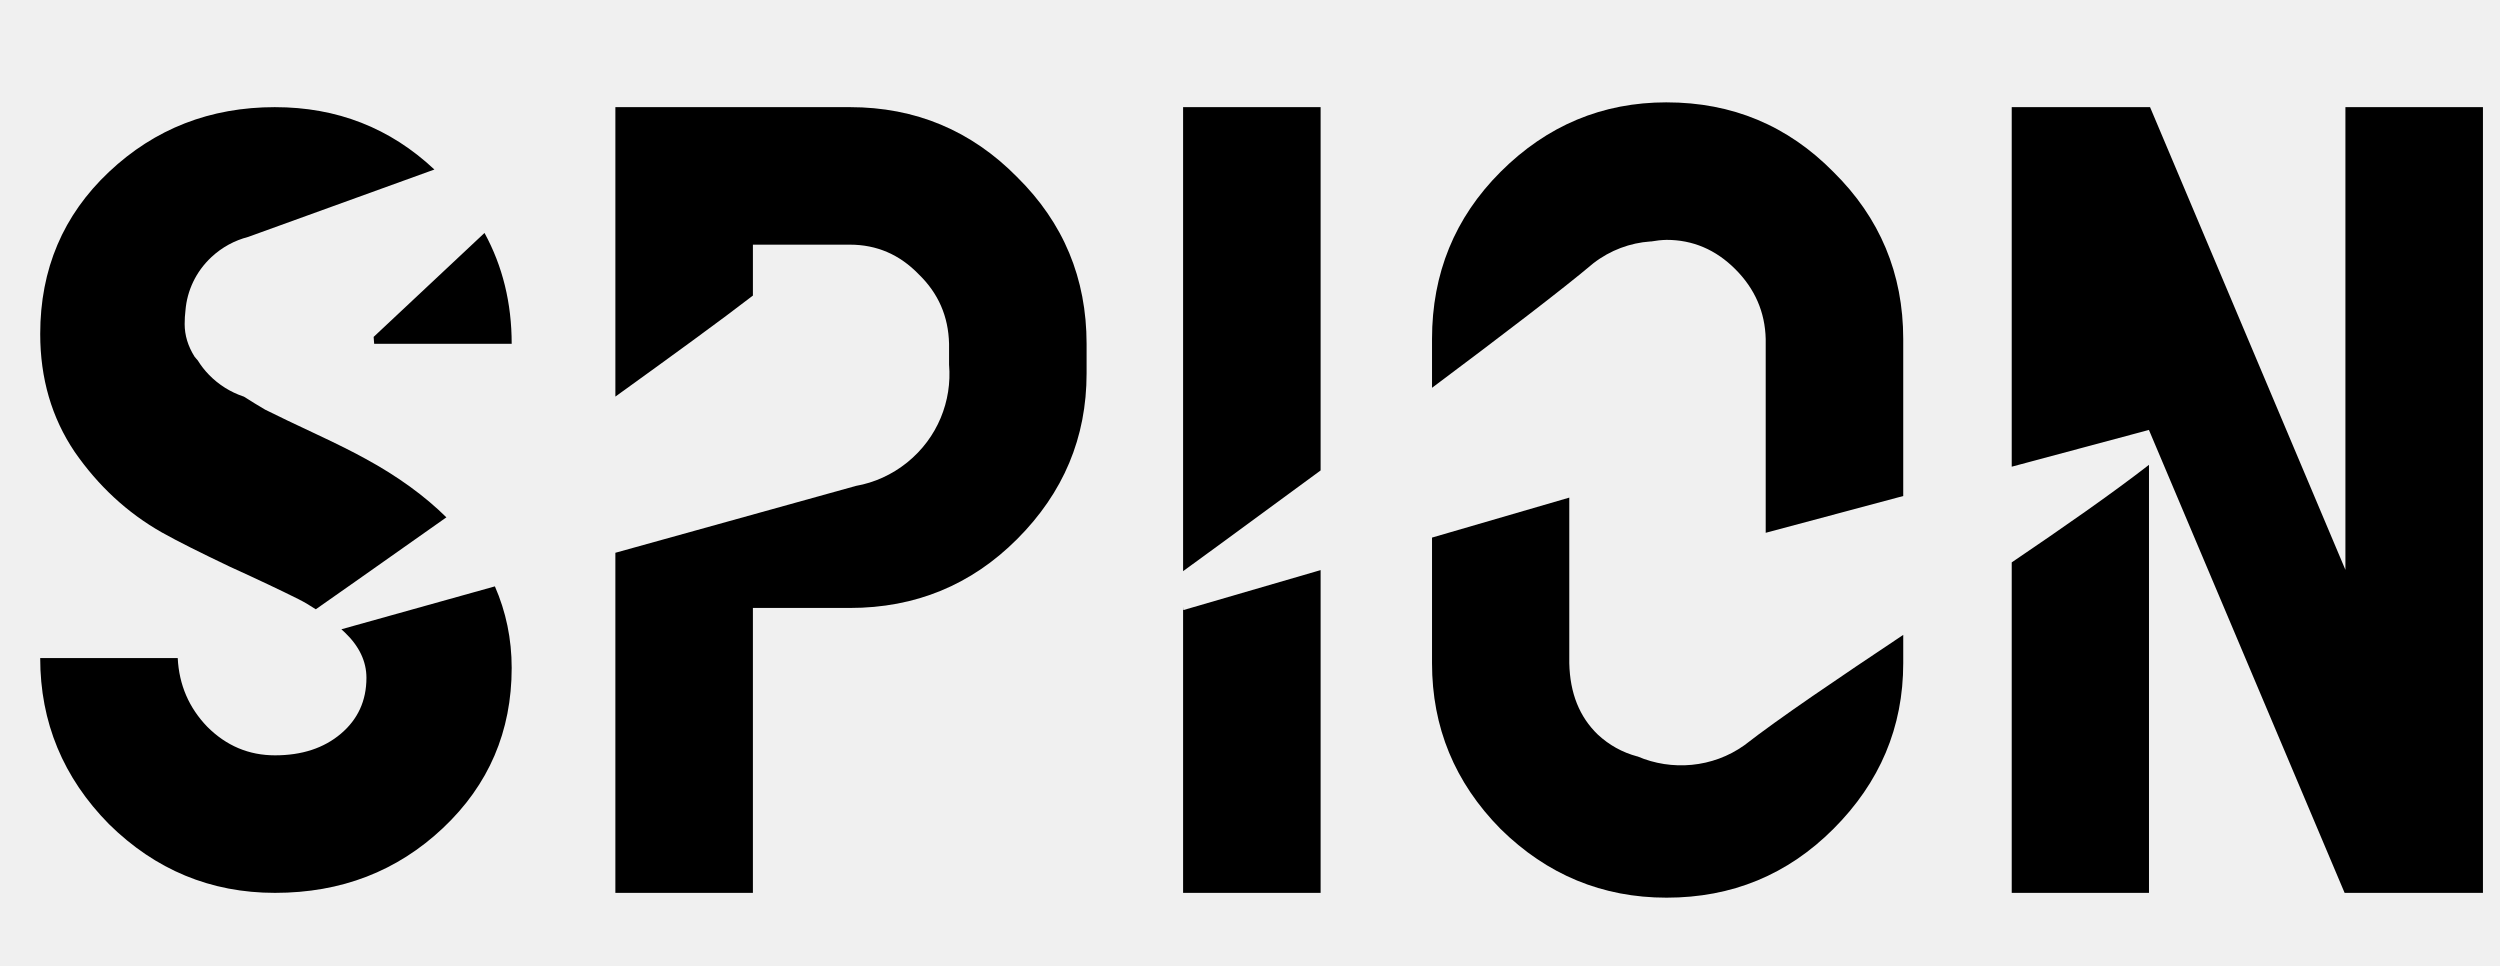
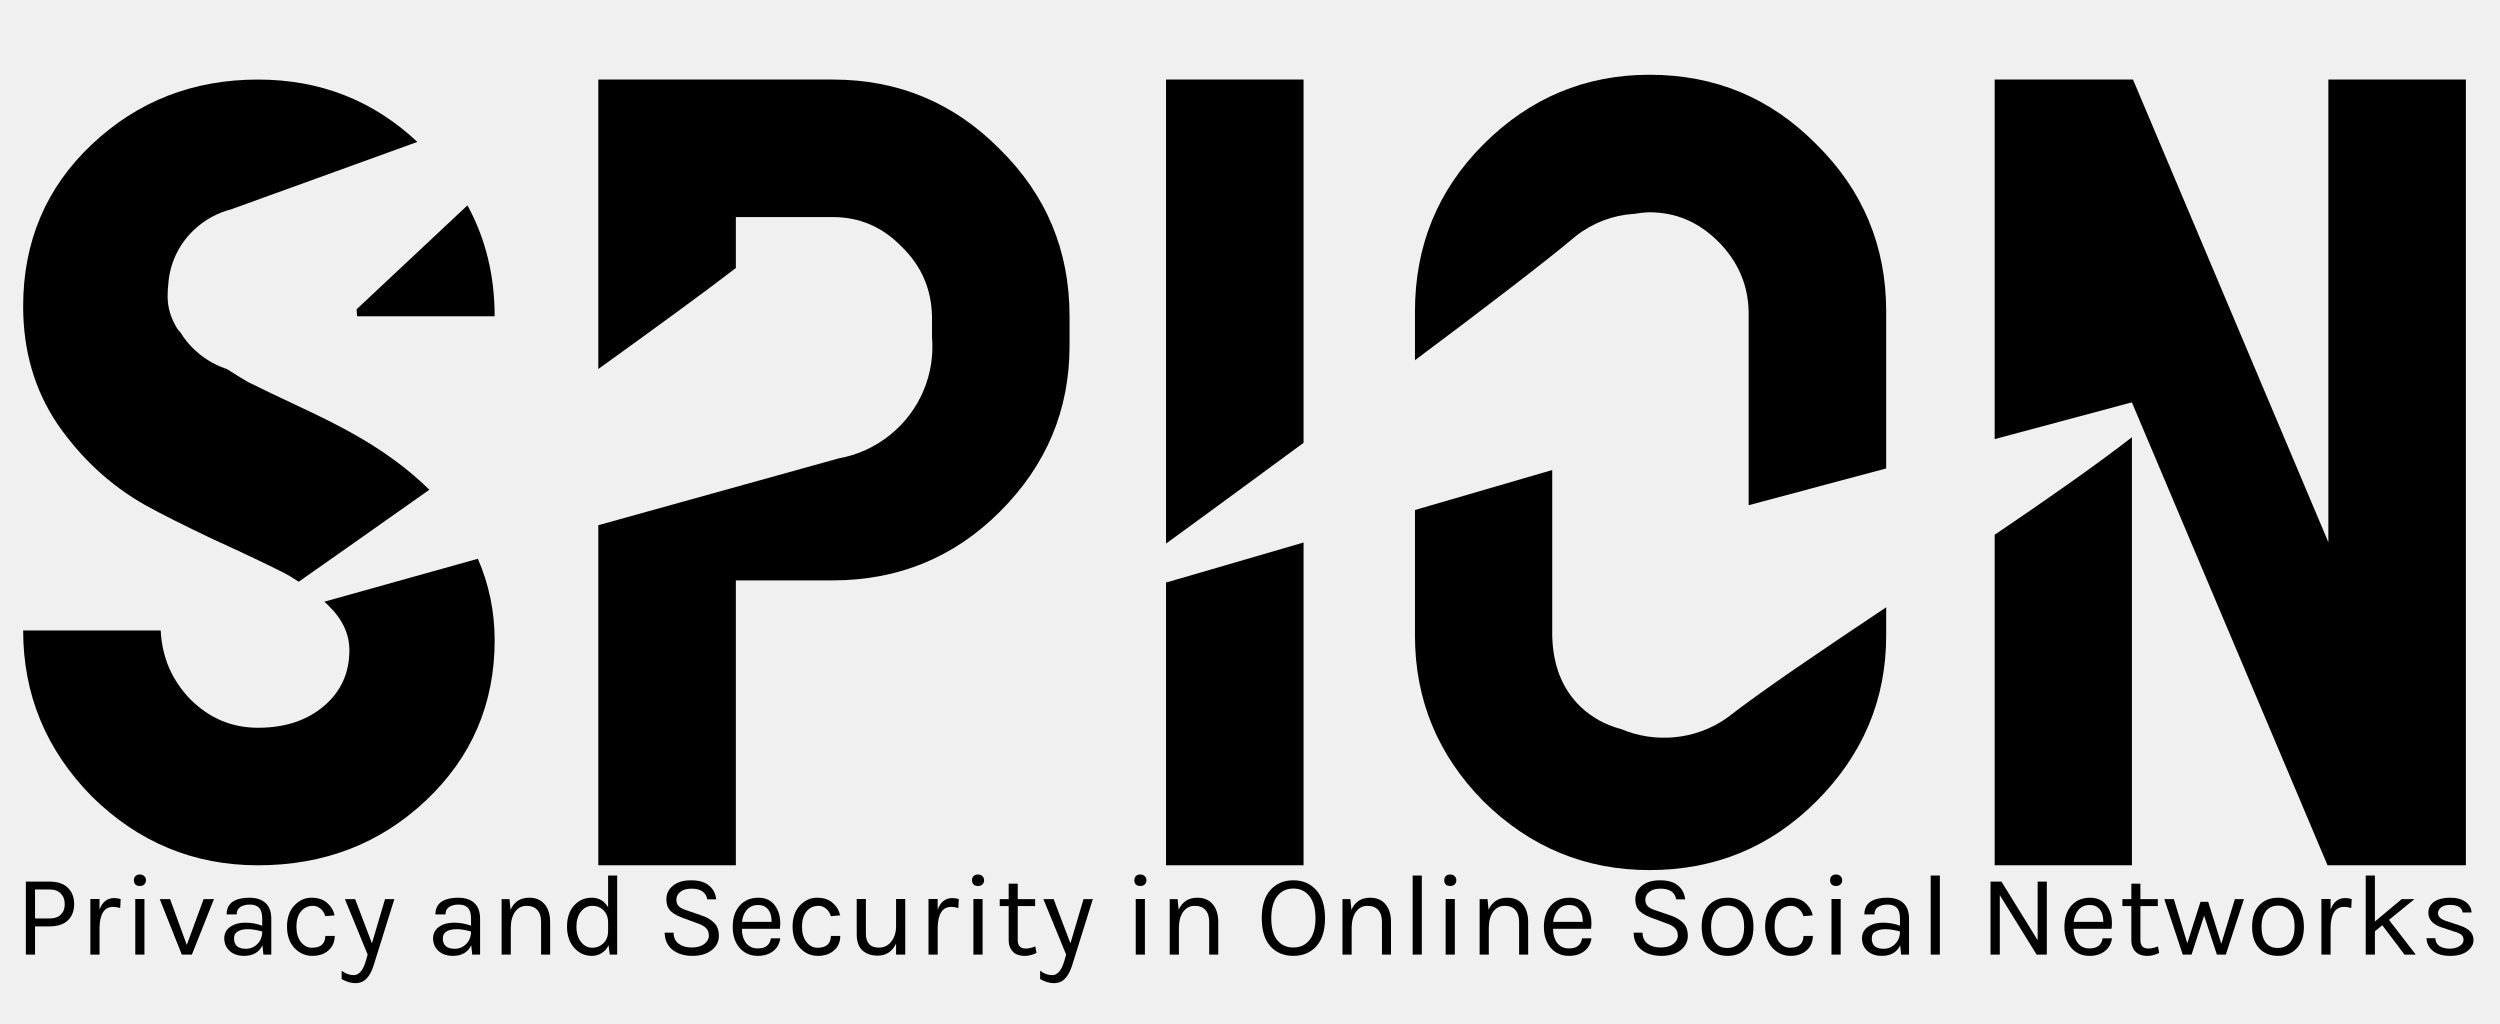
- <svg xmlns="http://www.w3.org/2000/svg" width="293.121" height="113.235" id="svg3193" version="1.1">
+ <svg xmlns="http://www.w3.org/2000/svg" version="1.2" width="293.121" height="120" id="svg3193">
  <defs id="defs3195" />
-   <g id="layer1" transform="translate(-226.3339,-490.7633)">
-     <g id="g4058" transform="matrix(0,-5.538408,5.538408,0,-2380.875,986.4058)">
-       <path id="path4105-6" style="font-size:280px;font-style:normal;fill:#000000;fill-opacity:1;stroke:none;font-family:Reglo" d="m 193.688,461.944 c -1e-4,7.522 -2.725,14.008 -8.175,19.458 -5.373,5.373 -11.898,8.06 -19.573,8.06 -7.522,0 -14.008,-2.687 -19.458,-8.06 -5.373,-5.45 -8.06,-11.936 -8.06,-19.458 l 0,-37.995 c 0,-7.676 2.687,-14.2 8.06,-19.573 5.45,-5.45 11.936,-8.175 19.458,-8.175 7.676,10e-5 14.2,2.725 19.573,8.175 5.45,5.373 8.175,11.898 8.175,19.573 l 0,37.995 m -16.119,0 0,-37.995 c -0.077,-3.147 -1.267,-5.872 -3.569,-8.175 -2.303,-2.303 -4.989,-3.454 -8.06,-3.454 -3.07,0.077 -5.757,1.267 -8.06,3.569 -2.226,2.226 -3.339,4.913 -3.339,8.06 l 0,37.995 c 0.077,3.531 1.19,6.333 3.339,8.405 2.149,1.996 4.836,2.994 8.06,2.994 3.147,-0.077 5.872,-1.228 8.175,-3.454 2.303,-2.226 3.454,-4.874 3.454,-7.944" />
-       <path id="path4109-2" d="m 157.885,469.445 c 4.226,5.059 11.808,5.963 17.169,2.133 l 0,0.012 c 9.538,-7.43 34.846,-23.061 47.639,-33.028 0.862,-0.672 -0.191,-3.941 -0.191,-3.941 l -57.087,15.345 c -2.006,0.345 -3.954,1.17 -5.652,2.493 -5.377,4.189 -6.22,11.792 -1.882,16.985 z" style="fill:#ffffff;fill-opacity:1;fill-rule:nonzero;stroke:none" />
-       <path id="path4119-4" d="m 174.753,417.44 c -4.284,-5.567 -11.97,-6.562 -17.404,-2.347 l 0,-0.014 c -9.531,8.06 -48.455,36.361 -48.455,36.361 l 0.372,4.302 57.854,-16.868 c 2.034,-0.379 4.008,-1.288 5.729,-2.744 5.451,-4.61 6.305,-12.976 1.907,-18.691 z" style="fill:#ffffff;fill-opacity:1;fill-rule:nonzero;stroke:none" />
-     </g>
-     <g id="g4162" transform="translate(-386.73,-168.1077)">
-       <path id="path4099-4" style="font-size:280px;font-style:normal;fill:#000000;fill-opacity:1;stroke:none;font-family:Reglo" d="m 403.036,336.869 c -10e-5,-1.919 -0.844,-3.684 -2.533,-5.296 -1.612,-1.612 -3.416,-2.917 -5.412,-3.915 -1.996,-0.998 -4.682,-2.264 -8.06,-3.8 -3.377,-1.612 -6.026,-2.955 -7.944,-4.03 -4.068,-2.303 -7.484,-5.45 -10.247,-9.441 -2.687,-3.991 -4.03,-8.597 -4.03,-13.816 0,-7.599 2.687,-13.932 8.06,-18.998 5.373,-5.066 11.859,-7.599 19.458,-7.599 7.676,10e-5 14.2,2.725 19.573,8.175 5.45,5.373 8.175,11.898 8.175,19.573 l -16.119,0 c -0.154,-3.224 -1.343,-5.949 -3.569,-8.175 -2.226,-2.303 -4.912,-3.454 -8.06,-3.454 -3.224,10e-5 -5.795,0.806 -7.714,2.418 -1.919,1.535 -2.878,3.838 -2.878,6.908 0,1.305 0.384,2.571 1.151,3.8 0.844,1.151 2.072,2.264 3.684,3.339 1.612,1.075 3.147,2.034 4.605,2.878 1.535,0.768 3.531,1.727 5.987,2.878 2.456,1.151 4.375,2.111 5.757,2.878 11.437,6.218 17.155,14.392 17.155,24.524 -10e-5,7.446 -2.687,13.701 -8.06,18.767 -5.373,5.066 -11.936,7.599 -19.689,7.599 -7.522,0 -14.008,-2.687 -19.458,-8.06 -5.373,-5.45 -8.06,-11.936 -8.06,-19.458 l 16.119,0 c 0.153,3.147 1.305,5.834 3.454,8.06 2.226,2.226 4.874,3.339 7.944,3.339 3.147,10e-5 5.718,-0.844 7.714,-2.533 1.996,-1.689 2.994,-3.876 2.994,-6.563" />
-       <path id="path4101-3" style="font-size:280px;font-style:normal;fill:#000000;fill-opacity:1;stroke:none;font-family:Reglo" d="m 487.495,301.177 c -10e-5,7.522 -2.725,14.008 -8.175,19.458 -5.373,5.373 -11.898,8.06 -19.573,8.06 l -11.399,0 0,33.39 -16.119,0 0,-33.39 0,-16.119 0,-26.482 0,-16.119 27.518,0 c 7.676,10e-5 14.2,2.725 19.573,8.175 5.45,5.373 8.175,11.898 8.175,19.573 l 0,3.454 m -16.119,0 0,-3.454 c -0.077,-3.224 -1.266,-5.949 -3.569,-8.175 -2.226,-2.303 -4.913,-3.454 -8.06,-3.454 l -11.399,0 0,26.482 11.399,0 c 3.147,-0.077 5.872,-1.228 8.175,-3.454 2.303,-2.226 3.454,-4.874 3.454,-7.944" />
-       <path id="path4103-8" style="font-size:280px;font-style:normal;fill:#000000;fill-opacity:1;stroke:none;font-family:Reglo" d="m 514.923,362.084 -16.119,0 0,-92.11 16.119,0 0,92.11" />
-       <path id="path4105-1" style="font-size:280px;font-style:normal;fill:#000000;fill-opacity:1;stroke:none;font-family:Reglo" d="m 583.239,335.142 c -10e-5,7.522 -2.725,14.008 -8.175,19.458 -5.373,5.373 -11.898,8.06 -19.573,8.06 -7.522,0 -14.008,-2.687 -19.458,-8.06 -5.373,-5.45 -8.06,-11.936 -8.06,-19.458 l 0,-37.995 c 0,-7.676 2.687,-14.2 8.06,-19.573 5.45,-5.45 11.936,-8.175 19.458,-8.175 7.676,1e-4 14.2,2.725 19.573,8.175 5.45,5.373 8.175,11.898 8.175,19.573 l 0,37.995 m -16.119,0 0,-37.995 c -0.077,-3.147 -1.267,-5.872 -3.569,-8.175 -2.303,-2.303 -4.989,-3.454 -8.06,-3.454 -3.07,0.077 -5.757,1.267 -8.06,3.569 -2.226,2.226 -3.339,4.913 -3.339,8.06 l 0,37.995 c 0.077,3.531 1.19,6.333 3.339,8.405 2.149,1.996 4.836,2.994 8.06,2.994 3.147,-0.077 5.872,-1.228 8.175,-3.454 2.303,-2.226 3.454,-4.874 3.454,-7.944" />
-       <path id="path4107-2" style="font-size:280px;font-style:normal;fill:#000000;fill-opacity:1;stroke:none;font-family:Reglo" d="m 612.059,362.084 -16.119,0 0,-92.11 0.115,0 16.004,0 0.115,0 22.912,54.23 0,-54.23 16.119,0 0,92.11 -0.115,0 -16.004,0 -0.115,0 -22.912,-54.23 0,54.23" />
-       <path id="path4109-7" d="m 547.435,342.642 c 4.226,5.059 11.808,5.963 17.169,2.133 l 0,0.012 c 9.538,-7.43 34.846,-23.061 47.639,-33.028 0.862,-0.672 -0.191,-3.941 -0.191,-3.941 L 554.964,323.163 c -2.006,0.345 -3.954,1.17 -5.652,2.493 -5.377,4.189 -6.22,11.792 -1.882,16.985 z" style="fill:#ffffff;fill-opacity:1;fill-rule:nonzero;stroke:none" />
-       <path id="path4111-1" d="m 384.622,301.379 c 3.74,3.814 9.847,4.059 13.834,0.625 l 9e-4,0.01 c 7.525,-7.052 26.099,-24.458 35.062,-32.858 l -44.336,16.019 c -1.573,0.406 -3.064,1.197 -4.319,2.374 -3.975,3.725 -4.085,9.916 -0.247,13.831 z" style="fill:#ffffff;fill-opacity:1;fill-rule:nonzero;stroke:none" />
-       <path d="m 487.495,301.177 c -10e-5,7.522 -2.725,14.008 -8.175,19.458 -5.373,5.373 -11.898,8.06 -19.573,8.06 l -11.399,0 0,33.39 -16.119,0 0,-33.39 0,-16.119 0,-26.482 0,-16.119 27.518,0 c 7.676,0 14.2,2.725 19.573,8.175 5.45,5.373 8.175,11.898 8.175,19.573 l 0,3.454 m -16.119,0 0,-3.454 c -0.077,-3.224 -1.266,-5.949 -3.569,-8.175 -2.226,-2.303 -4.913,-3.454 -8.06,-3.454 l -11.399,0 0,26.482 11.399,0 c 3.147,-0.077 5.872,-1.228 8.175,-3.454 2.303,-2.226 3.454,-4.874 3.454,-7.944" style="font-size:280px;font-style:normal;fill:#000000;fill-opacity:1;stroke:none;font-family:Reglo" id="path4113-5" />
-       <path style="fill:#ffffff;fill-opacity:1;fill-rule:nonzero;stroke:none" d="m 468.458,292.945 c -4.486,-5.567 -12.536,-6.562 -18.227,-2.347 l 0,-0.014 c -10.059,8.123 -53.351,38.426 -53.351,38.426 l 2.995,2.237 60.589,-16.868 c 2.13,-0.379 4.198,-1.288 6,-2.744 5.709,-4.61 6.603,-12.976 1.998,-18.691 z" id="path4115-5" />
-       <path style="font-size:280px;font-style:normal;fill:none;stroke:#000000;stroke-width:0.411;stroke-linecap:square;stroke-linejoin:bevel;stroke-opacity:1;font-family:Reglo" vector-effect="non-scaling-stroke" d="M 360.205,383.348" id="path4117-9" />
-       <path id="path4119-5" d="m 564.304,290.638 c -4.284,-5.567 -11.97,-6.562 -17.404,-2.347 l 0,-0.014 c -9.531,8.06 -48.455,36.361 -48.455,36.361 l 0.372,4.302 57.854,-16.868 c 2.034,-0.379 4.008,-1.288 5.729,-2.744 5.451,-4.61 6.305,-12.976 1.907,-18.691 z" style="fill:#ffffff;fill-opacity:1;fill-rule:nonzero;stroke:none" />
-     </g>
-     <g id="g5344" transform="translate(-1.292893,12)">
-       <path id="path4099" d="m 259.873,491.326 c -7.599,1e-4 -14.096,2.528 -19.469,7.594 -5.373,5.066 -8.062,11.401 -8.062,19 0,5.22 1.345,9.821 4.031,13.812 2.763,3.991 6.182,7.166 10.25,9.469 1.919,1.075 4.56,2.388 7.938,4 3.377,1.535 6.067,2.815 8.062,3.812 0.701,0.35 1.378,0.762 2.031,1.188 0.258,-0.181 7.03,-4.923 15.312,-10.781 -2.542,-2.507 -5.688,-4.803 -9.5,-6.875 -1.382,-0.767 -3.294,-1.724 -5.75,-2.875 -2.456,-1.151 -4.465,-2.107 -6,-2.875 -0.81,-0.469 -1.645,-0.992 -2.5,-1.531 -0.031,-0.01 -0.062,-0.021 -0.094,-0.031 -1.459,-0.496 -2.825,-1.333 -3.969,-2.5 -0.524,-0.535 -0.967,-1.111 -1.344,-1.719 -0.123,-0.148 -0.265,-0.288 -0.375,-0.438 -0.768,-1.228 -1.156,-2.508 -1.156,-3.812 0,-0.558 0.031,-1.087 0.094,-1.594 0.183,-2.298 1.201,-4.535 3.031,-6.25 1.255,-1.176 2.74,-1.969 4.312,-2.375 l 21.844,-7.906 c -5.2,-4.88 -11.425,-7.312 -18.688,-7.312 z m 24.562,14.75 c -4.982,4.669 -9.122,8.553 -13,12.188 0.028,0.268 0.049,0.537 0.062,0.812 l 16.125,0 c -6e-5,-4.787 -1.064,-9.112 -3.188,-13 z m 1.219,41.438 -18,5.031 c 0.133,0.127 0.275,0.244 0.406,0.375 1.689,1.612 2.531,3.394 2.531,5.312 -10e-5,2.687 -1.004,4.874 -3,6.562 -1.996,1.689 -4.572,2.531 -7.719,2.531 -3.07,10e-5 -5.712,-1.118 -7.938,-3.344 -2.149,-2.226 -3.315,-4.915 -3.469,-8.062 l -16.125,0 c 0,7.522 2.689,14.019 8.062,19.469 5.45,5.373 11.946,8.062 19.469,8.062 7.753,0 14.314,-2.528 19.688,-7.594 5.373,-5.066 8.062,-11.336 8.062,-18.781 -3e-5,-3.41 -0.673,-6.596 -1.969,-9.562 z" style="font-size:280px;font-style:normal;fill:#000000;fill-opacity:1;stroke:none;font-family:Reglo" />
-       <path id="path4113" d="m 299.779,491.326 0,16.125 0,17.812 c 6.5,-4.685 12.459,-9.01 16.125,-11.844 l 0,-5.969 11.375,0 c 3.147,1e-4 5.837,1.166 8.062,3.469 2.303,2.226 3.486,4.933 3.562,8.156 l 0,2.438 c 0.361,4.251 -1.338,8.588 -4.906,11.469 -1.803,1.456 -3.87,2.371 -6,2.75 l -28.219,7.844 0,6.469 0,33.406 16.125,0 0,-33.406 11.375,0 c 7.676,0 14.221,-2.689 19.594,-8.062 5.45,-5.45 8.156,-11.915 8.156,-19.438 l 0,-3.469 c -10e-5,-7.676 -2.706,-14.189 -8.156,-19.562 -5.373,-5.45 -11.918,-8.188 -19.594,-8.188 l -27.5,0 z" style="font-size:280px;font-style:normal;fill:#000000;fill-opacity:1;stroke:none;font-family:Reglo" />
-       <path id="path4103" d="m 366.342,491.326 0,54.406 c 0.439,-0.319 7.526,-5.475 16.125,-11.812 l 0,-42.594 -16.125,0 z m 16.125,54.281 -16.094,4.688 -0.031,-0.344 0,33.5 16.125,0 0,-37.844 z" style="font-size:280px;font-style:normal;fill:#000000;fill-opacity:1;stroke:none;font-family:Reglo" />
-       <path id="path4105" d="m 423.029,490.763 c -7.522,1e-4 -14.019,2.707 -19.469,8.156 -5.373,5.373 -8.031,11.918 -8.031,19.594 l 0,5.719 c 8.006,-5.987 15.421,-11.646 18.906,-14.594 2.011,-1.56 4.346,-2.398 6.688,-2.562 0.03,-0.006 0.063,0.006 0.094,0 0.594,-0.108 1.187,-0.172 1.812,-0.188 3.07,1e-4 5.76,1.135 8.062,3.438 2.303,2.303 3.486,5.04 3.562,8.188 l 0,1.969 0,20.75 16.125,-4.312 0,-18.406 c -1e-4,-7.676 -2.738,-14.221 -8.188,-19.594 -5.373,-5.45 -11.887,-8.156 -19.562,-8.156 z m -11.406,46.344 -16.094,4.688 0,14.719 c 0,7.522 2.658,13.988 8.031,19.438 5.45,5.373 11.946,8.062 19.469,8.062 7.676,0 14.189,-2.689 19.562,-8.062 5.45,-5.45 8.187,-11.915 8.188,-19.438 l 0,-3.312 c -7.606,5.074 -14.559,9.77 -18.625,12.938 -3.725,2.661 -8.532,3.029 -12.531,1.312 -0.01,-0.003 -0.021,0.003 -0.031,0 -1.752,-0.471 -3.289,-1.322 -4.625,-2.562 -2.149,-2.072 -3.267,-4.844 -3.344,-8.375 l 0,-19.406 z" style="font-size:280px;font-style:normal;fill:#000000;fill-opacity:1;stroke:none;font-family:Reglo" />
-       <path id="path4107" d="m 463.498,491.326 0,42.156 16.094,-4.312 c 0,0 -3.8e-4,0.03 0,0.031 l 0.031,0.062 22.906,54.188 0.094,0 16,0 0.125,0 0,-92.125 -16.125,0 0,54.25 -22.906,-54.25 -0.125,0 -16,0 -0.094,0 z m 16.094,41.938 c -4.322,3.354 -10.059,7.35 -16.094,11.438 l 0,38.75 16.094,0 0,-50.188 z" style="font-size:280px;font-style:normal;fill:#000000;fill-opacity:1;stroke:none;font-family:Reglo" />
-       <path d="M 225.627,603.998" id="path4117" style="font-size:280px;font-style:normal;fill:#000000;fill-opacity:1;stroke:#000000;stroke-width:0.411;stroke-linecap:square;stroke-linejoin:bevel;stroke-opacity:1;font-family:Reglo" />
+   <g transform="translate(-224.3339,-495.9979)" id="layer1">
+     <g transform="translate(0,84)" id="g3193">
+       <g transform="translate(-5.292893,-70)" id="g5344">
+         <path d="M 259.873,491.326 C 252.274,491.326 245.777,493.854 240.404,498.92 235.031,503.986 232.342,510.321 232.342,517.92 232.342,523.139 233.687,527.741 236.373,531.732 239.136,535.724 242.555,538.898 246.623,541.201 248.542,542.275 251.183,543.589 254.561,545.201 257.938,546.736 260.627,548.015 262.623,549.013 263.324,549.364 264.001,549.775 264.654,550.201 264.912,550.02 271.684,545.278 279.967,539.42 277.425,536.912 274.279,534.617 270.467,532.545 269.085,531.777 267.173,530.821 264.717,529.67 262.261,528.518 260.252,527.562 258.717,526.795 257.906,526.325 257.072,525.803 256.217,525.263 256.185,525.253 256.154,525.243 256.123,525.232 254.664,524.737 253.298,523.899 252.154,522.732 251.63,522.197 251.188,521.621 250.811,521.013 250.688,520.865 250.545,520.726 250.436,520.576 249.668,519.348 249.279,518.068 249.279,516.763 249.279,516.206 249.31,515.677 249.373,515.17 249.556,512.872 250.574,510.635 252.404,508.92 253.66,507.743 255.144,506.951 256.717,506.545 L 278.561,498.638 C 273.361,493.758 267.136,491.326 259.873,491.326 z M 284.436,506.076 C 279.453,510.745 275.314,514.629 271.436,518.263 271.464,518.531 271.485,518.8 271.498,519.076 L 287.623,519.076 C 287.623,514.289 286.559,509.964 284.436,506.076 z M 285.654,547.513 267.654,552.545 C 267.788,552.671 267.93,552.789 268.061,552.92 269.749,554.531 270.592,556.313 270.592,558.232 270.592,560.919 269.588,563.106 267.592,564.795 265.596,566.483 263.02,567.326 259.873,567.326 256.803,567.326 254.162,566.208 251.936,563.982 249.786,561.756 248.62,559.067 248.467,555.92 L 232.342,555.92 C 232.342,563.442 235.031,569.938 240.404,575.388 245.854,580.761 252.351,583.451 259.873,583.451 267.626,583.451 274.188,580.923 279.561,575.857 284.934,570.791 287.623,564.521 287.623,557.076 287.623,553.665 286.95,550.48 285.654,547.513 z" id="path4099" style="font-size:280px;font-style:normal;fill:#000000;fill-opacity:1;stroke:none;font-family:Reglo" />
+         <path d="M 299.779,491.326 299.779,507.451 299.779,525.263 C 306.28,520.578 312.238,516.253 315.904,513.42 L 315.904,507.451 327.279,507.451 C 330.426,507.451 333.116,508.617 335.342,510.92 337.645,513.146 338.827,515.852 338.904,519.076 L 338.904,521.513 C 339.265,525.765 337.566,530.101 333.998,532.982 332.196,534.438 330.128,535.353 327.998,535.732 L 299.779,543.576 299.779,550.045 299.779,583.451 315.904,583.451 315.904,550.045 327.279,550.045 C 334.955,550.045 341.5,547.355 346.873,541.982 352.323,536.532 355.029,530.067 355.029,522.545 L 355.029,519.076 C 355.029,511.4 352.323,504.886 346.873,499.513 341.5,494.064 334.955,491.326 327.279,491.326 L 299.779,491.326 z" id="path4113" style="font-size:280px;font-style:normal;fill:#000000;fill-opacity:1;stroke:none;font-family:Reglo" />
+         <path d="M 366.342,491.326 366.342,545.732 C 366.781,545.413 373.868,540.257 382.467,533.92 L 382.467,491.326 366.342,491.326 z M 382.467,545.607 366.373,550.295 366.342,549.951 366.342,583.451 382.467,583.451 382.467,545.607 z" id="path4103" style="font-size:280px;font-style:normal;fill:#000000;fill-opacity:1;stroke:none;font-family:Reglo" />
+         <path d="M 423.029,490.763 C 415.507,490.763 409.01,493.47 403.561,498.92 398.188,504.293 395.529,510.837 395.529,518.513 L 395.529,524.232 C 403.535,518.245 410.95,512.586 414.436,509.638 416.447,508.079 418.782,507.241 421.123,507.076 421.153,507.07 421.187,507.082 421.217,507.076 421.81,506.968 422.404,506.904 423.029,506.888 426.1,506.888 428.789,508.023 431.092,510.326 433.395,512.629 434.577,515.366 434.654,518.513 L 434.654,520.482 434.654,541.232 450.779,536.92 450.779,518.513 C 450.779,510.837 448.042,504.293 442.592,498.92 437.219,493.47 430.705,490.763 423.029,490.763 z M 411.623,537.107 395.529,541.795 395.529,556.513 C 395.529,564.036 398.188,570.501 403.561,575.951 409.01,581.324 415.507,584.013 423.029,584.013 430.705,584.013 437.219,581.324 442.592,575.951 448.042,570.501 450.779,564.036 450.779,556.513 L 450.779,553.201 C 443.173,558.275 436.22,562.971 432.154,566.138 428.429,568.8 423.622,569.167 419.623,567.451 419.613,567.448 419.602,567.454 419.592,567.451 417.84,566.979 416.303,566.129 414.967,564.888 412.818,562.816 411.7,560.044 411.623,556.513 L 411.623,537.107 z" id="path4105" style="font-size:280px;font-style:normal;fill:#000000;fill-opacity:1;stroke:none;font-family:Reglo" />
+         <path d="M 463.498,491.326 463.498,533.482 479.592,529.17 C 479.592,529.17 479.591,529.2 479.592,529.201 L 479.623,529.263 502.529,583.451 502.623,583.451 518.623,583.451 518.748,583.451 518.748,491.326 502.623,491.326 502.623,545.576 479.717,491.326 479.592,491.326 463.592,491.326 463.498,491.326 z M 479.592,533.263 C 475.27,536.617 469.533,540.613 463.498,544.701 L 463.498,583.451 479.592,583.451 479.592,533.263 z" id="path4107" style="font-size:280px;font-style:normal;fill:#000000;fill-opacity:1;stroke:none;font-family:Reglo" />
+         <path d="M 225.627,603.998" id="path4117" style="font-size:280px;font-style:normal;fill:#000000;fill-opacity:1;stroke:#000000;stroke-width:0.411;stroke-linecap:square;stroke-linejoin:bevel;stroke-opacity:1;font-family:Reglo" />
+       </g>
+       <g transform="matrix(1.134133,0,0,1.134133,224.4243,387.7715)" id="flowRoot3100" style="font-size:12px;font-style:normal;font-variant:normal;font-weight:bold;font-stretch:normal;text-align:start;line-height:125%;letter-spacing:0px;word-spacing:0px;writing-mode:lr-tb;text-anchor:start;fill:#000000;fill-opacity:1;stroke:none;font-family:Karla;-inkscape-font-specification:Karla Bold">
+         <path d="M 5.03,112.5 C 5.862,112.5 6.494,112.712 6.926,113.136 7.366,113.552 7.586,114.116 7.586,114.828 7.586,115.54 7.366,116.104 6.926,116.52 6.494,116.928 5.862,117.132 5.03,117.132 L 3.542,117.132 3.542,120.048 2.594,120.048 2.594,112.5 5.03,112.5 M 5.03,116.316 C 5.55,116.316 5.942,116.184 6.206,115.92 6.478,115.656 6.614,115.296 6.614,114.84 6.614,114.376 6.478,114.008 6.206,113.736 5.942,113.456 5.55,113.316 5.03,113.316 L 3.542,113.316 3.542,116.316 5.03,116.316" id="path3113" />
+         <path d="M 11.614,115.116 C 10.71,115.116 10.242,115.828 10.21,117.252 L 10.21,120.048 9.262,120.048 9.262,114.3 10.21,114.3 10.21,115.404 C 10.498,114.604 11.006,114.204 11.735,114.204 11.966,114.204 12.186,114.24 12.395,114.312 L 12.347,115.236 C 12.106,115.156 11.862,115.116 11.614,115.116" id="path3115" />
+         <path d="M 13.905,114.3 14.853,114.3 14.853,120.048 13.905,120.048 13.905,114.3 M 14.373,112.956 C 14.181,112.956 14.029,112.904 13.917,112.8 13.813,112.688 13.761,112.544 13.761,112.368 13.761,112.184 13.813,112.04 13.917,111.936 14.029,111.824 14.181,111.768 14.373,111.768 14.565,111.768 14.717,111.824 14.829,111.936 14.949,112.04 15.009,112.184 15.009,112.368 15.009,112.544 14.949,112.688 14.829,112.8 14.717,112.904 14.565,112.956 14.373,112.956" id="path3117" />
+         <path d="M 17.503,114.312 19.231,119.052 20.971,114.312 22.039,114.312 19.759,120.048 18.715,120.048 16.435,114.312 17.503,114.312" id="path3119" />
+         <path d="M 27.03,116.328 C 27.03,115.808 26.922,115.436 26.706,115.212 26.49,114.988 26.174,114.876 25.758,114.876 25.35,114.876 25.018,114.96 24.762,115.128 24.514,115.288 24.39,115.544 24.39,115.896 L 23.346,115.896 C 23.346,115.016 23.818,114.472 24.762,114.264 25.05,114.2 25.362,114.168 25.698,114.168 26.41,114.168 26.966,114.348 27.366,114.708 27.766,115.068 27.966,115.616 27.966,116.352 L 27.966,120.048 27.15,120.048 27.054,119.088 C 26.702,119.816 26.066,120.18 25.146,120.18 24.53,120.18 24.034,120.008 23.658,119.664 23.29,119.32 23.106,118.892 23.106,118.38 23.106,117.868 23.31,117.468 23.718,117.18 24.134,116.892 24.65,116.748 25.266,116.748 25.882,116.748 26.47,116.852 27.03,117.06 L 27.03,116.328 M 27.03,117.66 C 26.462,117.5 25.966,117.42 25.542,117.42 25.118,117.42 24.774,117.496 24.51,117.648 24.246,117.8 24.114,118.04 24.114,118.368 24.114,119.088 24.522,119.448 25.338,119.448 25.802,119.448 26.198,119.284 26.526,118.956 26.862,118.62 27.03,118.188 27.03,117.66" id="path3121" />
+         <path d="M 32.112,114.168 C 32.792,114.168 33.332,114.344 33.732,114.696 34.132,115.04 34.392,115.472 34.512,115.992 L 33.552,116.076 C 33.448,115.74 33.28,115.48 33.048,115.296 32.816,115.104 32.56,115.008 32.28,115.008 31.768,115.008 31.352,115.2 31.032,115.584 30.72,115.968 30.564,116.492 30.564,117.156 30.564,117.812 30.716,118.34 31.02,118.74 31.332,119.14 31.716,119.34 32.172,119.34 32.636,119.34 32.98,119.236 33.204,119.028 33.436,118.812 33.552,118.508 33.552,118.116 L 34.524,118.116 C 34.524,118.732 34.308,119.232 33.876,119.616 33.452,119.992 32.896,120.18 32.208,120.18 31.48,120.18 30.86,119.904 30.348,119.352 29.844,118.8 29.592,118.068 29.592,117.156 29.592,116.236 29.844,115.508 30.348,114.972 30.852,114.436 31.44,114.168 32.112,114.168" id="path3123" />
+         <path d="M 35.24,121.716 C 35.632,122.02 36.044,122.172 36.476,122.172 36.796,122.172 37.072,122.012 37.304,121.692 37.472,121.46 37.624,121.108 37.76,120.636 L 37.928,120.048 35.576,114.312 36.632,114.312 38.372,118.884 39.728,114.312 40.688,114.312 38.54,121.188 C 38.356,121.772 38.112,122.22 37.808,122.532 37.512,122.844 37.132,123 36.668,123 36.212,123 35.736,122.86 35.24,122.58 L 35.24,121.716" id="path3125" />
+         <path d="M 48.616,116.328 C 48.616,115.808 48.508,115.436 48.292,115.212 48.076,114.988 47.76,114.876 47.344,114.876 46.936,114.876 46.604,114.96 46.348,115.128 46.1,115.288 45.976,115.544 45.976,115.896 L 44.932,115.896 C 44.932,115.016 45.404,114.472 46.348,114.264 46.636,114.2 46.948,114.168 47.284,114.168 47.996,114.168 48.552,114.348 48.952,114.708 49.352,115.068 49.552,115.616 49.552,116.352 L 49.552,120.048 48.736,120.048 48.64,119.088 C 48.288,119.816 47.652,120.18 46.732,120.18 46.116,120.18 45.62,120.008 45.244,119.664 44.876,119.32 44.692,118.892 44.692,118.38 44.692,117.868 44.896,117.468 45.304,117.18 45.72,116.892 46.236,116.748 46.852,116.748 47.468,116.748 48.056,116.852 48.616,117.06 L 48.616,116.328 M 48.616,117.66 C 48.048,117.5 47.552,117.42 47.128,117.42 46.704,117.42 46.36,117.496 46.096,117.648 45.832,117.8 45.7,118.04 45.7,118.368 45.7,119.088 46.108,119.448 46.924,119.448 47.388,119.448 47.784,119.284 48.112,118.956 48.448,118.62 48.616,118.188 48.616,117.66" id="path3127" />
+         <path d="M 52.702,115.416 C 53.078,114.584 53.722,114.168 54.634,114.168 55.314,114.168 55.842,114.392 56.218,114.84 56.602,115.288 56.794,115.9 56.794,116.676 L 56.794,120.048 55.858,120.048 55.858,116.676 C 55.858,116.124 55.726,115.708 55.462,115.428 55.206,115.148 54.838,115.008 54.358,115.008 53.878,115.008 53.49,115.204 53.194,115.596 52.898,115.988 52.742,116.532 52.726,117.228 L 52.726,120.048 51.778,120.048 51.778,114.312 52.594,114.312 52.702,115.416" id="path3129" />
+         <path d="M 62.788,115.164 62.788,111.876 63.724,111.876 63.724,120.048 62.956,120.048 62.836,119.088 C 62.652,119.448 62.408,119.72 62.104,119.904 61.8,120.088 61.468,120.18 61.108,120.18 60.38,120.18 59.768,119.9 59.272,119.34 58.784,118.78 58.54,118.052 58.54,117.156 58.54,116.252 58.78,115.528 59.26,114.984 59.748,114.44 60.36,114.168 61.096,114.168 61.84,114.168 62.404,114.5 62.788,115.164 M 61.156,115.008 C 60.692,115.008 60.3,115.204 59.98,115.596 59.668,115.988 59.512,116.512 59.512,117.168 59.512,117.824 59.672,118.352 59.992,118.752 60.312,119.144 60.696,119.34 61.144,119.34 61.592,119.34 61.972,119.192 62.284,118.896 62.604,118.592 62.772,118.188 62.788,117.684 L 62.788,116.748 C 62.788,116.212 62.632,115.788 62.32,115.476 62.008,115.164 61.62,115.008 61.156,115.008" id="path3131" />
+         <path d="M 73.037,114.336 C 72.901,113.6 72.361,113.232 71.417,113.232 70.913,113.232 70.525,113.344 70.253,113.568 69.981,113.784 69.845,114.048 69.845,114.36 69.845,114.664 69.929,114.896 70.097,115.056 70.265,115.216 70.537,115.356 70.913,115.476 L 72.485,116.016 C 73.021,116.2 73.445,116.452 73.757,116.772 74.077,117.092 74.237,117.544 74.237,118.128 74.237,118.704 73.989,119.192 73.493,119.592 72.997,119.984 72.333,120.18 71.501,120.18 70.669,120.18 69.985,119.972 69.449,119.556 68.921,119.132 68.649,118.54 68.633,117.78 L 69.557,117.78 C 69.557,118.276 69.729,118.656 70.073,118.92 70.425,119.184 70.873,119.316 71.417,119.316 71.969,119.316 72.405,119.196 72.725,118.956 73.045,118.708 73.205,118.42 73.205,118.092 73.205,117.756 73.105,117.492 72.905,117.3 72.713,117.108 72.425,116.948 72.041,116.82 L 70.709,116.328 C 70.085,116.12 69.613,115.872 69.293,115.584 68.973,115.296 68.813,114.876 68.813,114.324 68.813,113.764 69.037,113.3 69.485,112.932 69.933,112.556 70.561,112.368 71.369,112.368 72.177,112.368 72.793,112.548 73.217,112.908 73.649,113.26 73.897,113.736 73.961,114.336 L 73.037,114.336" id="path3133" />
+         <path d="M 78.262,119.412 C 79.054,119.412 79.506,119.064 79.618,118.368 L 80.59,118.368 C 80.502,118.944 80.246,119.392 79.822,119.712 79.406,120.024 78.886,120.18 78.262,120.18 77.494,120.18 76.87,119.908 76.39,119.364 75.91,118.812 75.67,118.08 75.67,117.168 75.67,116.256 75.91,115.528 76.39,114.984 76.878,114.44 77.522,114.168 78.322,114.168 79.13,114.168 79.73,114.48 80.122,115.104 80.522,115.728 80.662,116.488 80.542,117.384 L 76.618,117.384 C 76.618,117.976 76.762,118.464 77.05,118.848 77.338,119.224 77.742,119.412 78.262,119.412 M 78.958,115.068 C 78.774,114.972 78.55,114.924 78.286,114.924 77.798,114.924 77.41,115.092 77.122,115.428 76.842,115.756 76.678,116.168 76.63,116.664 L 79.69,116.664 C 79.69,115.864 79.446,115.332 78.958,115.068" id="path3135" />
+         <path d="M 84.378,114.168 C 85.058,114.168 85.598,114.344 85.998,114.696 86.398,115.04 86.658,115.472 86.778,115.992 L 85.818,116.076 C 85.714,115.74 85.546,115.48 85.314,115.296 85.082,115.104 84.826,115.008 84.546,115.008 84.034,115.008 83.618,115.2 83.298,115.584 82.986,115.968 82.83,116.492 82.83,117.156 82.83,117.812 82.982,118.34 83.286,118.74 83.598,119.14 83.982,119.34 84.438,119.34 84.902,119.34 85.246,119.236 85.47,119.028 85.702,118.812 85.818,118.508 85.818,118.116 L 86.79,118.116 C 86.79,118.732 86.574,119.232 86.142,119.616 85.718,119.992 85.162,120.18 84.474,120.18 83.746,120.18 83.126,119.904 82.614,119.352 82.11,118.8 81.858,118.068 81.858,117.156 81.858,116.236 82.11,115.508 82.614,114.972 83.118,114.436 83.706,114.168 84.378,114.168" id="path3137" />
+         <path d="M 92.557,118.908 C 92.165,119.74 91.529,120.156 90.649,120.156 90.001,120.156 89.477,119.976 89.077,119.616 88.685,119.256 88.489,118.7 88.489,117.948 L 88.489,114.3 89.437,114.3 89.437,117.876 C 89.437,118.844 89.885,119.328 90.781,119.328 91.301,119.328 91.721,119.128 92.041,118.728 92.369,118.328 92.541,117.816 92.557,117.192 L 92.557,114.3 93.505,114.3 93.505,120.048 92.557,120.048 92.557,118.908" id="path3139" />
+         <path d="M 98.263,115.116 C 97.359,115.116 96.891,115.828 96.859,117.252 L 96.859,120.048 95.911,120.048 95.911,114.3 96.859,114.3 96.859,115.404 C 97.147,114.604 97.655,114.204 98.383,114.204 98.615,114.204 98.835,114.24 99.043,114.312 L 98.995,115.236 C 98.755,115.156 98.511,115.116 98.263,115.116" id="path3141" />
+         <path d="M 100.553,114.3 101.501,114.3 101.501,120.048 100.553,120.048 100.553,114.3 M 101.021,112.956 C 100.829,112.956 100.677,112.904 100.565,112.8 100.461,112.688 100.409,112.544 100.409,112.368 100.409,112.184 100.461,112.04 100.565,111.936 100.677,111.824 100.829,111.768 101.021,111.768 101.213,111.768 101.365,111.824 101.477,111.936 101.597,112.04 101.657,112.184 101.657,112.368 101.657,112.544 101.597,112.688 101.477,112.8 101.365,112.904 101.213,112.956 101.021,112.956" id="path3143" />
+         <path d="M 107.079,119.88 C 106.391,120.2 105.763,120.268 105.195,120.084 104.787,119.956 104.499,119.688 104.331,119.28 104.243,119.08 104.199,118.84 104.199,118.56 L 104.199,115.032 103.275,115.032 103.275,114.312 104.199,114.312 104.199,112.716 105.135,112.716 105.135,114.312 106.935,114.312 106.935,115.032 105.135,115.032 105.135,118.548 C 105.135,119.132 105.407,119.424 105.951,119.424 106.247,119.424 106.579,119.352 106.947,119.208 L 107.079,119.88" id="path3145" />
+         <path d="M 107.451,121.716 C 107.843,122.02 108.255,122.172 108.687,122.172 109.007,122.172 109.283,122.012 109.515,121.692 109.683,121.46 109.835,121.108 109.971,120.636 L 110.139,120.048 107.787,114.312 108.843,114.312 110.583,118.884 111.939,114.312 112.899,114.312 110.751,121.188 C 110.567,121.772 110.323,122.22 110.019,122.532 109.723,122.844 109.343,123 108.879,123 108.423,123 107.947,122.86 107.451,122.58 L 107.451,121.716" id="path3147" />
+         <path d="M 117.335,114.3 118.282,114.3 118.282,120.048 117.335,120.048 117.335,114.3 M 117.802,112.956 C 117.611,112.956 117.459,112.904 117.347,112.8 117.243,112.688 117.191,112.544 117.191,112.368 117.191,112.184 117.243,112.04 117.347,111.936 117.459,111.824 117.611,111.768 117.802,111.768 117.995,111.768 118.147,111.824 118.258,111.936 118.379,112.04 118.439,112.184 118.439,112.368 118.439,112.544 118.379,112.688 118.258,112.8 118.147,112.904 117.995,112.956 117.802,112.956" id="path3149" />
+         <path d="M 121.772,115.416 C 122.148,114.584 122.792,114.168 123.704,114.168 124.384,114.168 124.912,114.392 125.288,114.84 125.672,115.288 125.864,115.9 125.864,116.676 L 125.864,120.048 124.928,120.048 124.928,116.676 C 124.928,116.124 124.796,115.708 124.532,115.428 124.276,115.148 123.908,115.008 123.428,115.008 122.948,115.008 122.56,115.204 122.264,115.596 121.968,115.988 121.812,116.532 121.796,117.228 L 121.796,120.048 120.848,120.048 120.848,114.312 121.664,114.312 121.772,115.416" id="path3151" />
+         <path d="M 133.626,112.368 C 134.602,112.368 135.39,112.704 135.99,113.376 136.598,114.04 136.902,115.012 136.902,116.292 136.902,117.564 136.602,118.532 136.002,119.196 135.402,119.852 134.61,120.18 133.626,120.18 132.642,120.18 131.85,119.848 131.25,119.184 130.658,118.512 130.362,117.544 130.362,116.28 130.362,115.008 130.658,114.04 131.25,113.376 131.85,112.704 132.642,112.368 133.626,112.368 M 133.626,113.22 C 132.922,113.22 132.366,113.484 131.958,114.012 131.55,114.54 131.346,115.3 131.346,116.292 131.346,117.284 131.55,118.036 131.958,118.548 132.366,119.06 132.922,119.316 133.626,119.316 134.33,119.316 134.886,119.06 135.294,118.548 135.71,118.036 135.918,117.284 135.918,116.292 135.918,115.3 135.71,114.54 135.294,114.012 134.886,113.484 134.33,113.22 133.626,113.22" id="path3153" />
+         <path d="M 139.632,115.416 C 140.008,114.584 140.652,114.168 141.564,114.168 142.244,114.168 142.772,114.392 143.148,114.84 143.532,115.288 143.724,115.9 143.724,116.676 L 143.724,120.048 142.788,120.048 142.788,116.676 C 142.788,116.124 142.656,115.708 142.392,115.428 142.136,115.148 141.768,115.008 141.288,115.008 140.808,115.008 140.42,115.204 140.124,115.596 139.828,115.988 139.672,116.532 139.656,117.228 L 139.656,120.048 138.708,120.048 138.708,114.312 139.524,114.312 139.632,115.416" id="path3155" />
+         <path d="M 145.962,111.876 146.91,111.876 146.91,120.048 145.962,120.048 145.962,111.876" id="path3157" />
+         <path d="M 149.374,114.3 150.322,114.3 150.322,120.048 149.374,120.048 149.374,114.3 M 149.842,112.956 C 149.65,112.956 149.498,112.904 149.386,112.8 149.282,112.688 149.23,112.544 149.23,112.368 149.23,112.184 149.282,112.04 149.386,111.936 149.498,111.824 149.65,111.768 149.842,111.768 150.034,111.768 150.186,111.824 150.298,111.936 150.418,112.04 150.478,112.184 150.478,112.368 150.478,112.544 150.418,112.688 150.298,112.8 150.186,112.904 150.034,112.956 149.842,112.956" id="path3159" />
+         <path d="M 153.811,115.416 C 154.188,114.584 154.832,114.168 155.744,114.168 156.423,114.168 156.951,114.392 157.327,114.84 157.711,115.288 157.903,115.9 157.904,116.676 L 157.904,120.048 156.968,120.048 156.968,116.676 C 156.967,116.124 156.835,115.708 156.571,115.428 156.315,115.148 155.947,115.008 155.468,115.008 154.988,115.008 154.6,115.204 154.304,115.596 154.007,115.988 153.851,116.532 153.835,117.228 L 153.835,120.048 152.887,120.048 152.887,114.312 153.703,114.312 153.811,115.416" id="path3161" />
+         <path d="M 162.122,119.412 C 162.914,119.412 163.366,119.064 163.478,118.368 L 164.45,118.368 C 164.362,118.944 164.106,119.392 163.682,119.712 163.266,120.024 162.746,120.18 162.122,120.18 161.354,120.18 160.73,119.908 160.25,119.364 159.77,118.812 159.53,118.08 159.53,117.168 159.53,116.256 159.77,115.528 160.25,114.984 160.738,114.44 161.382,114.168 162.182,114.168 162.99,114.168 163.59,114.48 163.982,115.104 164.382,115.728 164.522,116.488 164.402,117.384 L 160.478,117.384 C 160.478,117.976 160.622,118.464 160.91,118.848 161.198,119.224 161.602,119.412 162.122,119.412 M 162.818,115.068 C 162.634,114.972 162.41,114.924 162.146,114.924 161.658,114.924 161.27,115.092 160.982,115.428 160.702,115.756 160.538,116.168 160.49,116.664 L 163.55,116.664 C 163.55,115.864 163.306,115.332 162.818,115.068" id="path3163" />
+         <path d="M 173.209,114.336 C 173.073,113.6 172.533,113.232 171.589,113.232 171.085,113.232 170.697,113.344 170.425,113.568 170.153,113.784 170.017,114.048 170.017,114.36 170.017,114.664 170.101,114.896 170.269,115.056 170.437,115.216 170.709,115.356 171.085,115.476 L 172.657,116.016 C 173.193,116.2 173.617,116.452 173.929,116.772 174.249,117.092 174.409,117.544 174.409,118.128 174.409,118.704 174.161,119.192 173.665,119.592 173.169,119.984 172.505,120.18 171.673,120.18 170.841,120.18 170.157,119.972 169.621,119.556 169.093,119.132 168.821,118.54 168.805,117.78 L 169.729,117.78 C 169.729,118.276 169.901,118.656 170.245,118.92 170.597,119.184 171.045,119.316 171.589,119.316 172.141,119.316 172.577,119.196 172.897,118.956 173.217,118.708 173.377,118.42 173.377,118.092 173.377,117.756 173.277,117.492 173.077,117.3 172.885,117.108 172.597,116.948 172.213,116.82 L 170.881,116.328 C 170.257,116.12 169.785,115.872 169.465,115.584 169.145,115.296 168.985,114.876 168.985,114.324 168.985,113.764 169.209,113.3 169.657,112.932 170.105,112.556 170.733,112.368 171.541,112.368 172.349,112.368 172.965,112.548 173.389,112.908 173.821,113.26 174.069,113.736 174.133,114.336 L 173.209,114.336" id="path3165" />
+         <path d="M 178.518,114.168 C 179.318,114.168 179.962,114.428 180.45,114.948 180.946,115.468 181.194,116.212 181.194,117.18 181.194,118.14 180.946,118.88 180.45,119.4 179.962,119.92 179.318,120.18 178.518,120.18 177.718,120.18 177.07,119.92 176.574,119.4 176.086,118.88 175.842,118.14 175.842,117.18 175.842,116.212 176.086,115.468 176.574,114.948 177.07,114.428 177.718,114.168 178.518,114.168 M 180.234,117.18 C 180.234,116.492 180.09,115.956 179.802,115.572 179.514,115.18 179.09,114.984 178.53,114.984 177.978,114.984 177.554,115.18 177.258,115.572 176.962,115.956 176.814,116.492 176.814,117.18 176.814,117.86 176.954,118.396 177.234,118.788 177.514,119.172 177.93,119.364 178.482,119.364 179.042,119.364 179.474,119.172 179.778,118.788 180.082,118.396 180.234,117.86 180.234,117.18" id="path3167" />
+         <path d="M 184.925,114.168 C 185.605,114.168 186.145,114.344 186.545,114.696 186.945,115.04 187.205,115.472 187.325,115.992 L 186.365,116.076 C 186.261,115.74 186.093,115.48 185.861,115.296 185.629,115.104 185.373,115.008 185.093,115.008 184.581,115.008 184.165,115.2 183.845,115.584 183.533,115.968 183.377,116.492 183.377,117.156 183.377,117.812 183.529,118.34 183.833,118.74 184.145,119.14 184.529,119.34 184.985,119.34 185.449,119.34 185.793,119.236 186.017,119.028 186.249,118.812 186.365,118.508 186.365,118.116 L 187.337,118.116 C 187.337,118.732 187.121,119.232 186.689,119.616 186.265,119.992 185.709,120.18 185.021,120.18 184.293,120.18 183.673,119.904 183.161,119.352 182.657,118.8 182.405,118.068 182.405,117.156 182.405,116.236 182.657,115.508 183.161,114.972 183.665,114.436 184.253,114.168 184.925,114.168" id="path3169" />
+         <path d="M 189.264,114.3 190.212,114.3 190.212,120.048 189.264,120.048 189.264,114.3 M 189.732,112.956 C 189.54,112.956 189.388,112.904 189.276,112.8 189.172,112.688 189.12,112.544 189.12,112.368 189.12,112.184 189.172,112.04 189.276,111.936 189.388,111.824 189.54,111.768 189.732,111.768 189.924,111.768 190.076,111.824 190.188,111.936 190.308,112.04 190.368,112.184 190.368,112.368 190.368,112.544 190.308,112.688 190.188,112.8 190.076,112.904 189.924,112.956 189.732,112.956" id="path3171" />
+         <path d="M 196.342,116.328 C 196.342,115.808 196.234,115.436 196.018,115.212 195.802,114.988 195.486,114.876 195.07,114.876 194.662,114.876 194.33,114.96 194.074,115.128 193.826,115.288 193.702,115.544 193.702,115.896 L 192.658,115.896 C 192.658,115.016 193.13,114.472 194.074,114.264 194.362,114.2 194.674,114.168 195.01,114.168 195.722,114.168 196.278,114.348 196.678,114.708 197.078,115.068 197.278,115.616 197.278,116.352 L 197.278,120.048 196.462,120.048 196.366,119.088 C 196.014,119.816 195.378,120.18 194.458,120.18 193.842,120.18 193.346,120.008 192.97,119.664 192.602,119.32 192.418,118.892 192.418,118.38 192.418,117.868 192.622,117.468 193.03,117.18 193.446,116.892 193.962,116.748 194.578,116.748 195.194,116.748 195.782,116.852 196.342,117.06 L 196.342,116.328 M 196.342,117.66 C 195.774,117.5 195.278,117.42 194.854,117.42 194.43,117.42 194.086,117.496 193.822,117.648 193.558,117.8 193.426,118.04 193.426,118.368 193.426,119.088 193.834,119.448 194.65,119.448 195.114,119.448 195.51,119.284 195.838,118.956 196.174,118.62 196.342,118.188 196.342,117.66" id="path3173" />
+         <path d="M 199.517,111.876 200.465,111.876 200.465,120.048 199.517,120.048 199.517,111.876" id="path3175" />
+         <path d="M 206.832,112.5 210.576,118.56 210.576,112.5 211.524,112.5 211.524,120.048 210.468,120.048 206.664,113.904 206.664,120.048 205.704,120.048 205.704,112.5 206.832,112.5" id="path3177" />
+         <path d="M 215.934,119.412 C 216.726,119.412 217.178,119.064 217.29,118.368 L 218.262,118.368 C 218.174,118.944 217.918,119.392 217.494,119.712 217.078,120.024 216.558,120.18 215.934,120.18 215.166,120.18 214.542,119.908 214.062,119.364 213.582,118.812 213.342,118.08 213.342,117.168 213.342,116.256 213.582,115.528 214.062,114.984 214.55,114.44 215.194,114.168 215.994,114.168 216.802,114.168 217.402,114.48 217.794,115.104 218.194,115.728 218.334,116.488 218.214,117.384 L 214.29,117.384 C 214.29,117.976 214.434,118.464 214.722,118.848 215.01,119.224 215.414,119.412 215.934,119.412 M 216.63,115.068 C 216.446,114.972 216.222,114.924 215.958,114.924 215.47,114.924 215.082,115.092 214.794,115.428 214.514,115.756 214.35,116.168 214.302,116.664 L 217.362,116.664 C 217.362,115.864 217.118,115.332 216.63,115.068" id="path3179" />
+         <path d="M 223.142,119.88 C 222.454,120.2 221.826,120.268 221.258,120.084 220.85,119.956 220.562,119.688 220.394,119.28 220.306,119.08 220.262,118.84 220.262,118.56 L 220.262,115.032 219.338,115.032 219.338,114.312 220.262,114.312 220.262,112.716 221.198,112.716 221.198,114.312 222.998,114.312 222.998,115.032 221.198,115.032 221.198,118.548 C 221.198,119.132 221.47,119.424 222.014,119.424 222.31,119.424 222.642,119.352 223.01,119.208 L 223.142,119.88" id="path3181" />
+         <path d="M 224.653,114.312 226.045,118.884 227.413,114.588 228.205,114.588 229.561,118.932 230.965,114.312 231.901,114.312 230.029,120.048 229.105,120.048 227.785,116.028 226.489,120.048 225.577,120.048 223.669,114.312 224.653,114.312" id="path3183" />
+         <path d="M 235.424,114.168 C 236.224,114.168 236.868,114.428 237.356,114.948 237.852,115.468 238.1,116.212 238.1,117.18 238.1,118.14 237.852,118.88 237.356,119.4 236.868,119.92 236.224,120.18 235.424,120.18 234.624,120.18 233.976,119.92 233.48,119.4 232.992,118.88 232.748,118.14 232.748,117.18 232.748,116.212 232.992,115.468 233.48,114.948 233.976,114.428 234.624,114.168 235.424,114.168 M 237.14,117.18 C 237.14,116.492 236.996,115.956 236.708,115.572 236.42,115.18 235.996,114.984 235.436,114.984 234.884,114.984 234.46,115.18 234.164,115.572 233.868,115.956 233.72,116.492 233.72,117.18 233.72,117.86 233.86,118.396 234.14,118.788 234.42,119.172 234.836,119.364 235.388,119.364 235.948,119.364 236.38,119.172 236.684,118.788 236.988,118.396 237.14,117.86 237.14,117.18" id="path3185" />
+         <path d="M 242.263,115.116 C 241.359,115.116 240.891,115.828 240.859,117.252 L 240.859,120.048 239.911,120.048 239.911,114.3 240.859,114.3 240.859,115.404 C 241.147,114.604 241.655,114.204 242.383,114.204 242.615,114.204 242.835,114.24 243.043,114.312 L 242.995,115.236 C 242.755,115.156 242.511,115.116 242.263,115.116" id="path3187" />
+         <path d="M 246.209,117.012 245.441,117.636 245.441,120.048 244.493,120.048 244.493,111.876 245.441,111.876 245.441,116.628 248.213,114.312 249.533,114.312 246.893,116.46 249.665,120.048 248.501,120.048 246.209,117.012" id="path3189" />
+         <path d="M 250.967,115.716 C 250.967,115.244 251.167,114.868 251.567,114.588 251.975,114.308 252.523,114.168 253.211,114.168 253.899,114.168 254.435,114.312 254.819,114.6 255.211,114.888 255.415,115.252 255.431,115.692 L 254.507,115.692 C 254.435,115.172 253.995,114.912 253.187,114.912 252.795,114.912 252.491,115 252.275,115.176 252.067,115.352 251.963,115.544 251.963,115.752 251.963,115.952 252.043,116.124 252.203,116.268 252.363,116.404 252.619,116.524 252.971,116.628 L 254.123,117.012 C 254.611,117.164 254.983,117.36 255.239,117.6 255.503,117.832 255.635,118.156 255.635,118.572 255.635,118.98 255.423,119.352 254.999,119.688 254.575,120.016 253.983,120.18 253.223,120.18 252.463,120.18 251.871,120.012 251.447,119.676 251.023,119.332 250.799,118.892 250.775,118.356 L 251.687,118.356 C 251.703,118.716 251.847,118.988 252.119,119.172 252.399,119.348 252.747,119.436 253.163,119.436 253.579,119.436 253.923,119.348 254.195,119.172 254.467,118.996 254.603,118.788 254.603,118.548 254.603,118.3 254.523,118.112 254.363,117.984 254.203,117.856 253.943,117.744 253.583,117.648 L 252.467,117.276 C 251.467,116.98 250.967,116.46 250.967,115.716" id="path3191" />
+       </g>
    </g>
  </g>
</svg>
